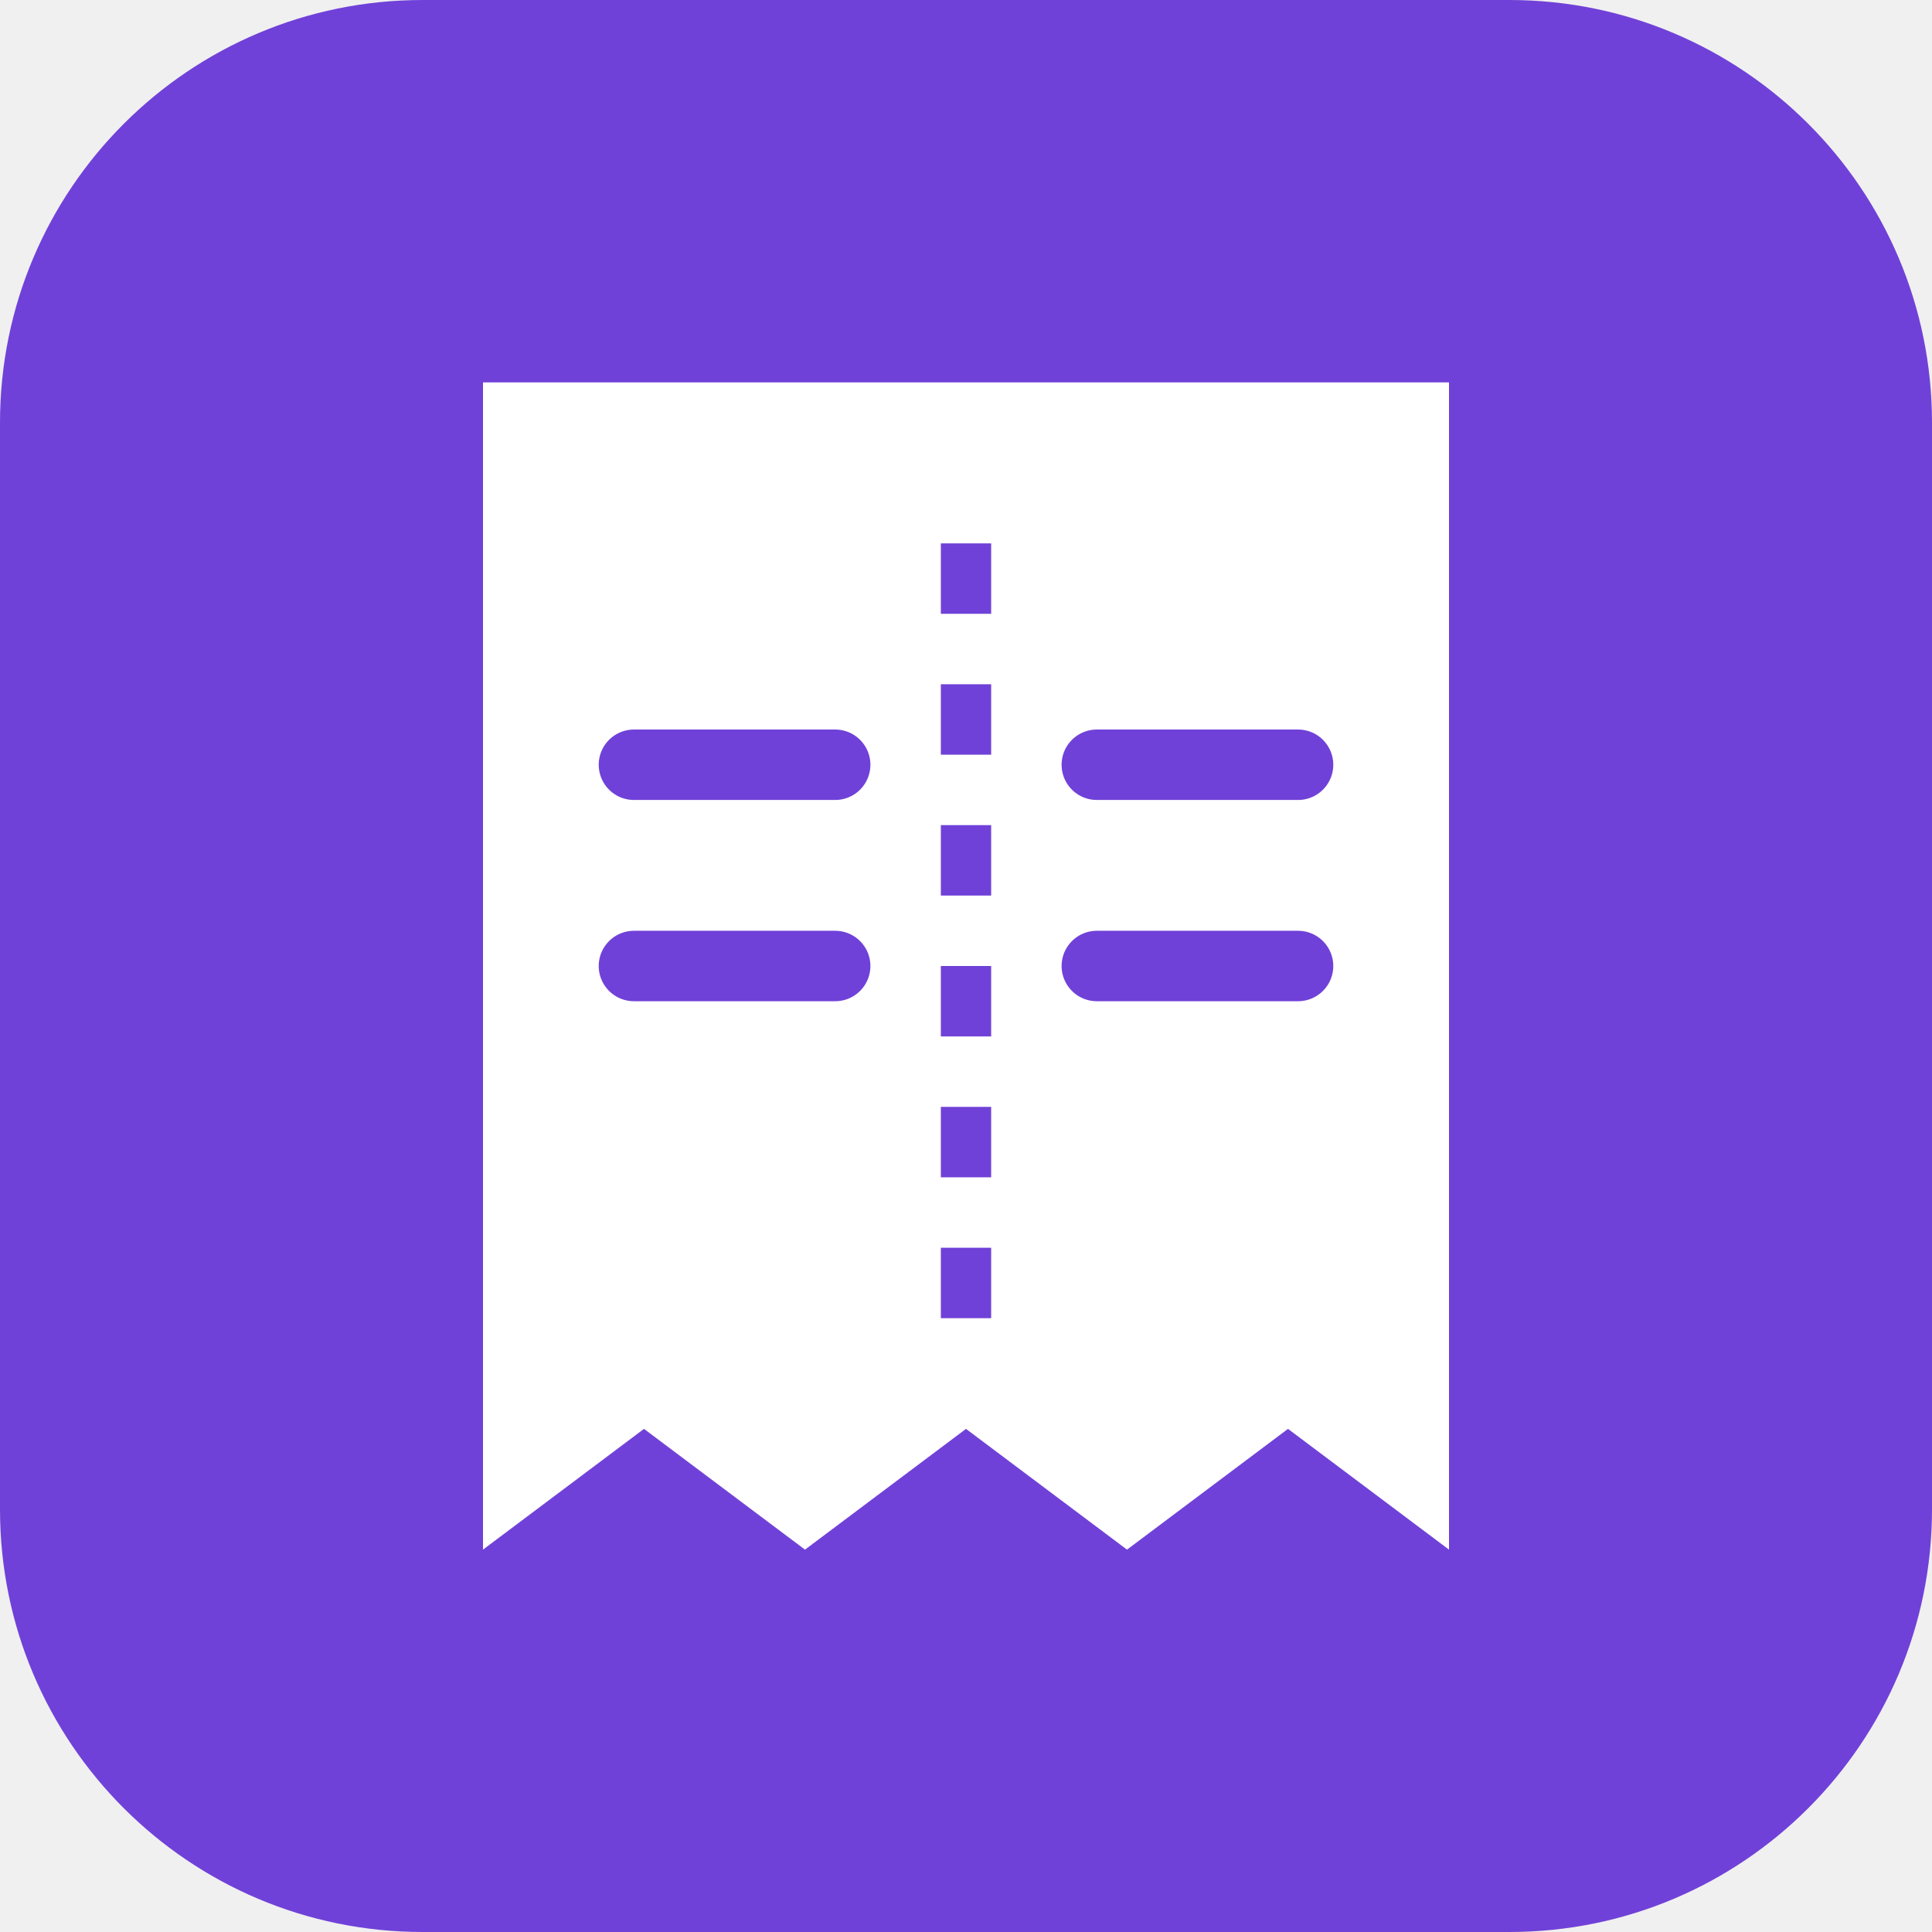
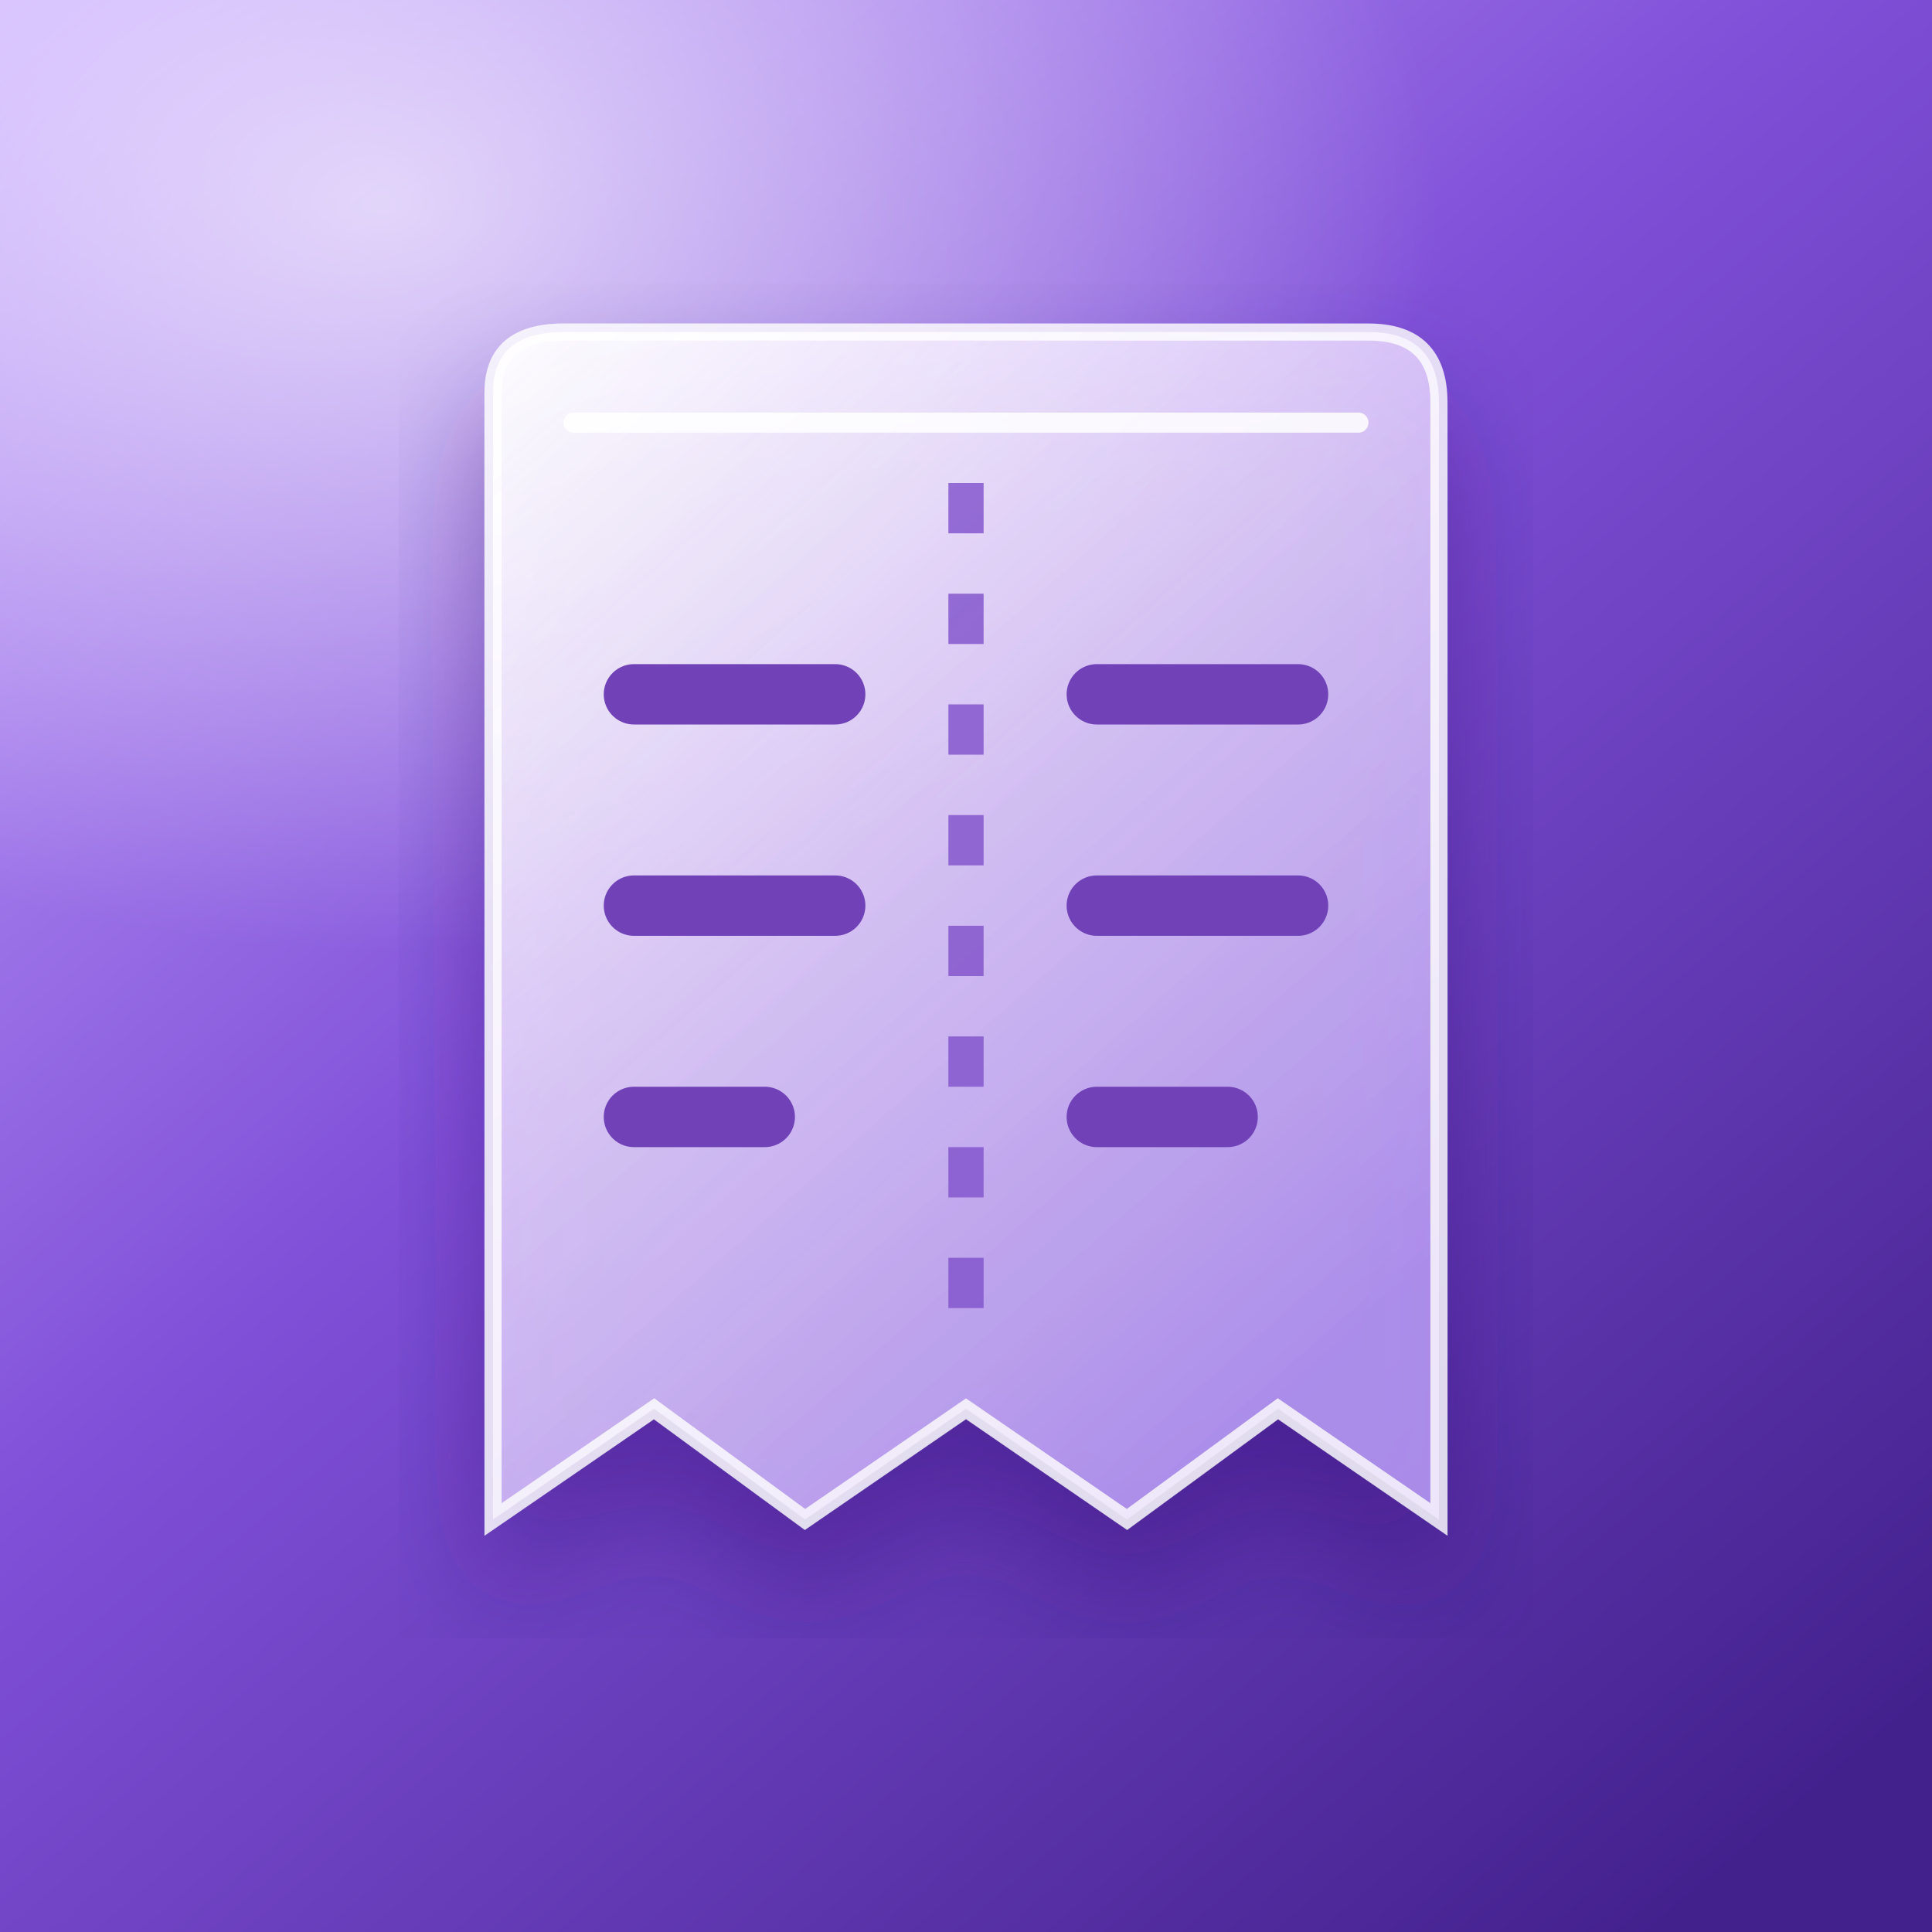
<svg xmlns="http://www.w3.org/2000/svg" viewBox="0 0 192 192">
-   <rect width="192" height="192" rx="42" fill="#7041d8" />
-   <path d="M48 38h96v116l-16-12-16 12-16-12-16 12-16-12-16 12z" fill="#fff" />
-   <path d="M96 54v78" stroke="#7041d8" stroke-width="5" stroke-dasharray="7 7" />
-   <path d="M63 76h20m26 0h20M63 96h20m26 0h20" stroke="#7041d8" stroke-width="7" stroke-linecap="round" />
+   <defs>
+     <linearGradient id="bg" x2=".85" y2="1">
+       <stop stop-color="#c6a6ff" />
+       <stop offset=".46" stop-color="#8050d8" />
+       <stop offset="1" stop-color="#43218d" />
+     </linearGradient>
+     <linearGradient id="glass" x2=".7" y2="1">
+       <stop stop-color="#fff" stop-opacity=".96" />
+       <stop offset=".5" stop-color="#e9d9ff" stop-opacity=".8" />
+       <stop offset="1" stop-color="#b89af5" stop-opacity=".85" />
+     </linearGradient>
+     <radialGradient id="shine">
+       <stop stop-color="#fff" stop-opacity=".65" />
+       <stop offset="1" stop-color="#fff" stop-opacity="0" />
+     </radialGradient>
+     <filter id="shadow">
+       <feDropShadow dx="0" dy="7" stdDeviation="6" flood-color="#30106c" flood-opacity=".45" />
+     </filter>
+   </defs>
+   <rect width="192" height="192" fill="url(#bg)" />
+   <ellipse cx="38" cy="20" rx="105" ry="75" fill="url(#shine)" />
+   <path d="M49 39 Q49 33 56 33 H136 Q143 33 143 40 V151 L127 140 112 151 96 140 80 151 65 140 49 151Z" fill="url(#glass)" stroke="#fff" stroke-opacity=".8" stroke-width="1.7" filter="url(#shadow)" />
+   <path d="M96 48V133" stroke="#8050ca" stroke-width="3.5" stroke-dasharray="5 6" opacity=".8" />
+   <path d="M63 69h20m26 0h20M63 90h20m26 0h20M63 111h13m33 0h13" stroke="#7041b7" stroke-width="6" stroke-linecap="round" />
+   <path d="M57 42H135" stroke="#fff" stroke-width="2" stroke-linecap="round" opacity=".85" />
</svg>
